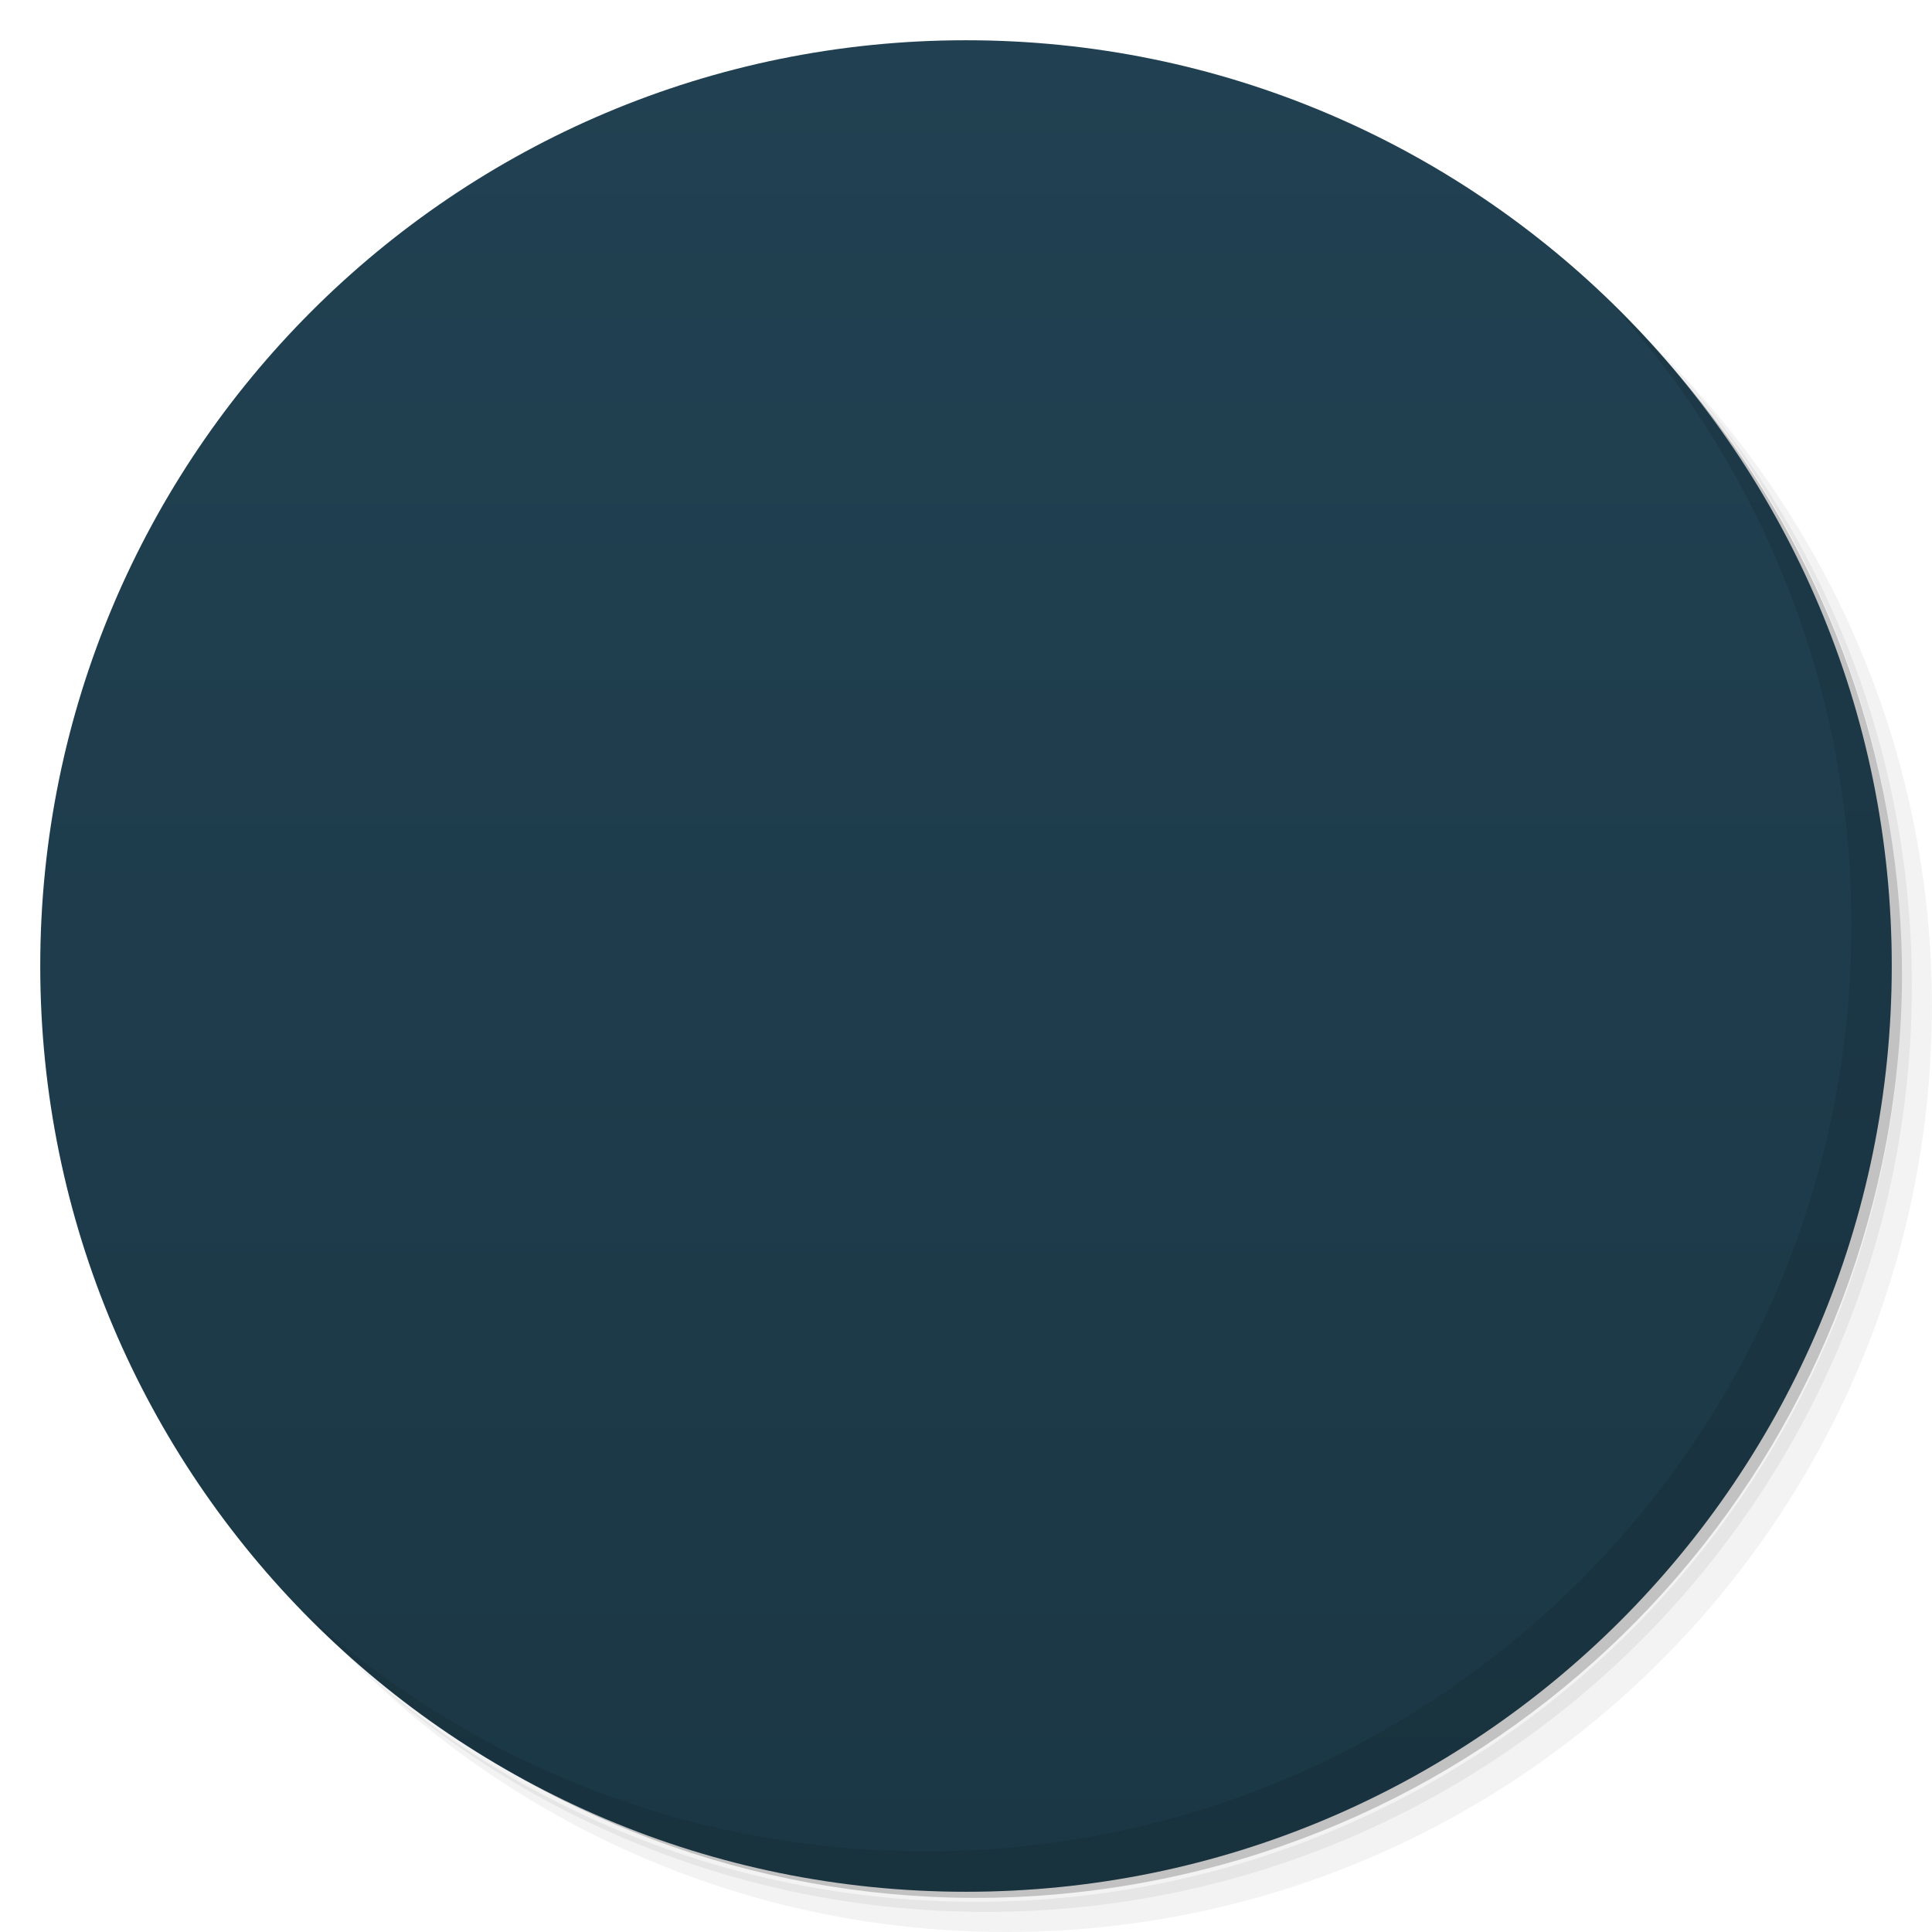
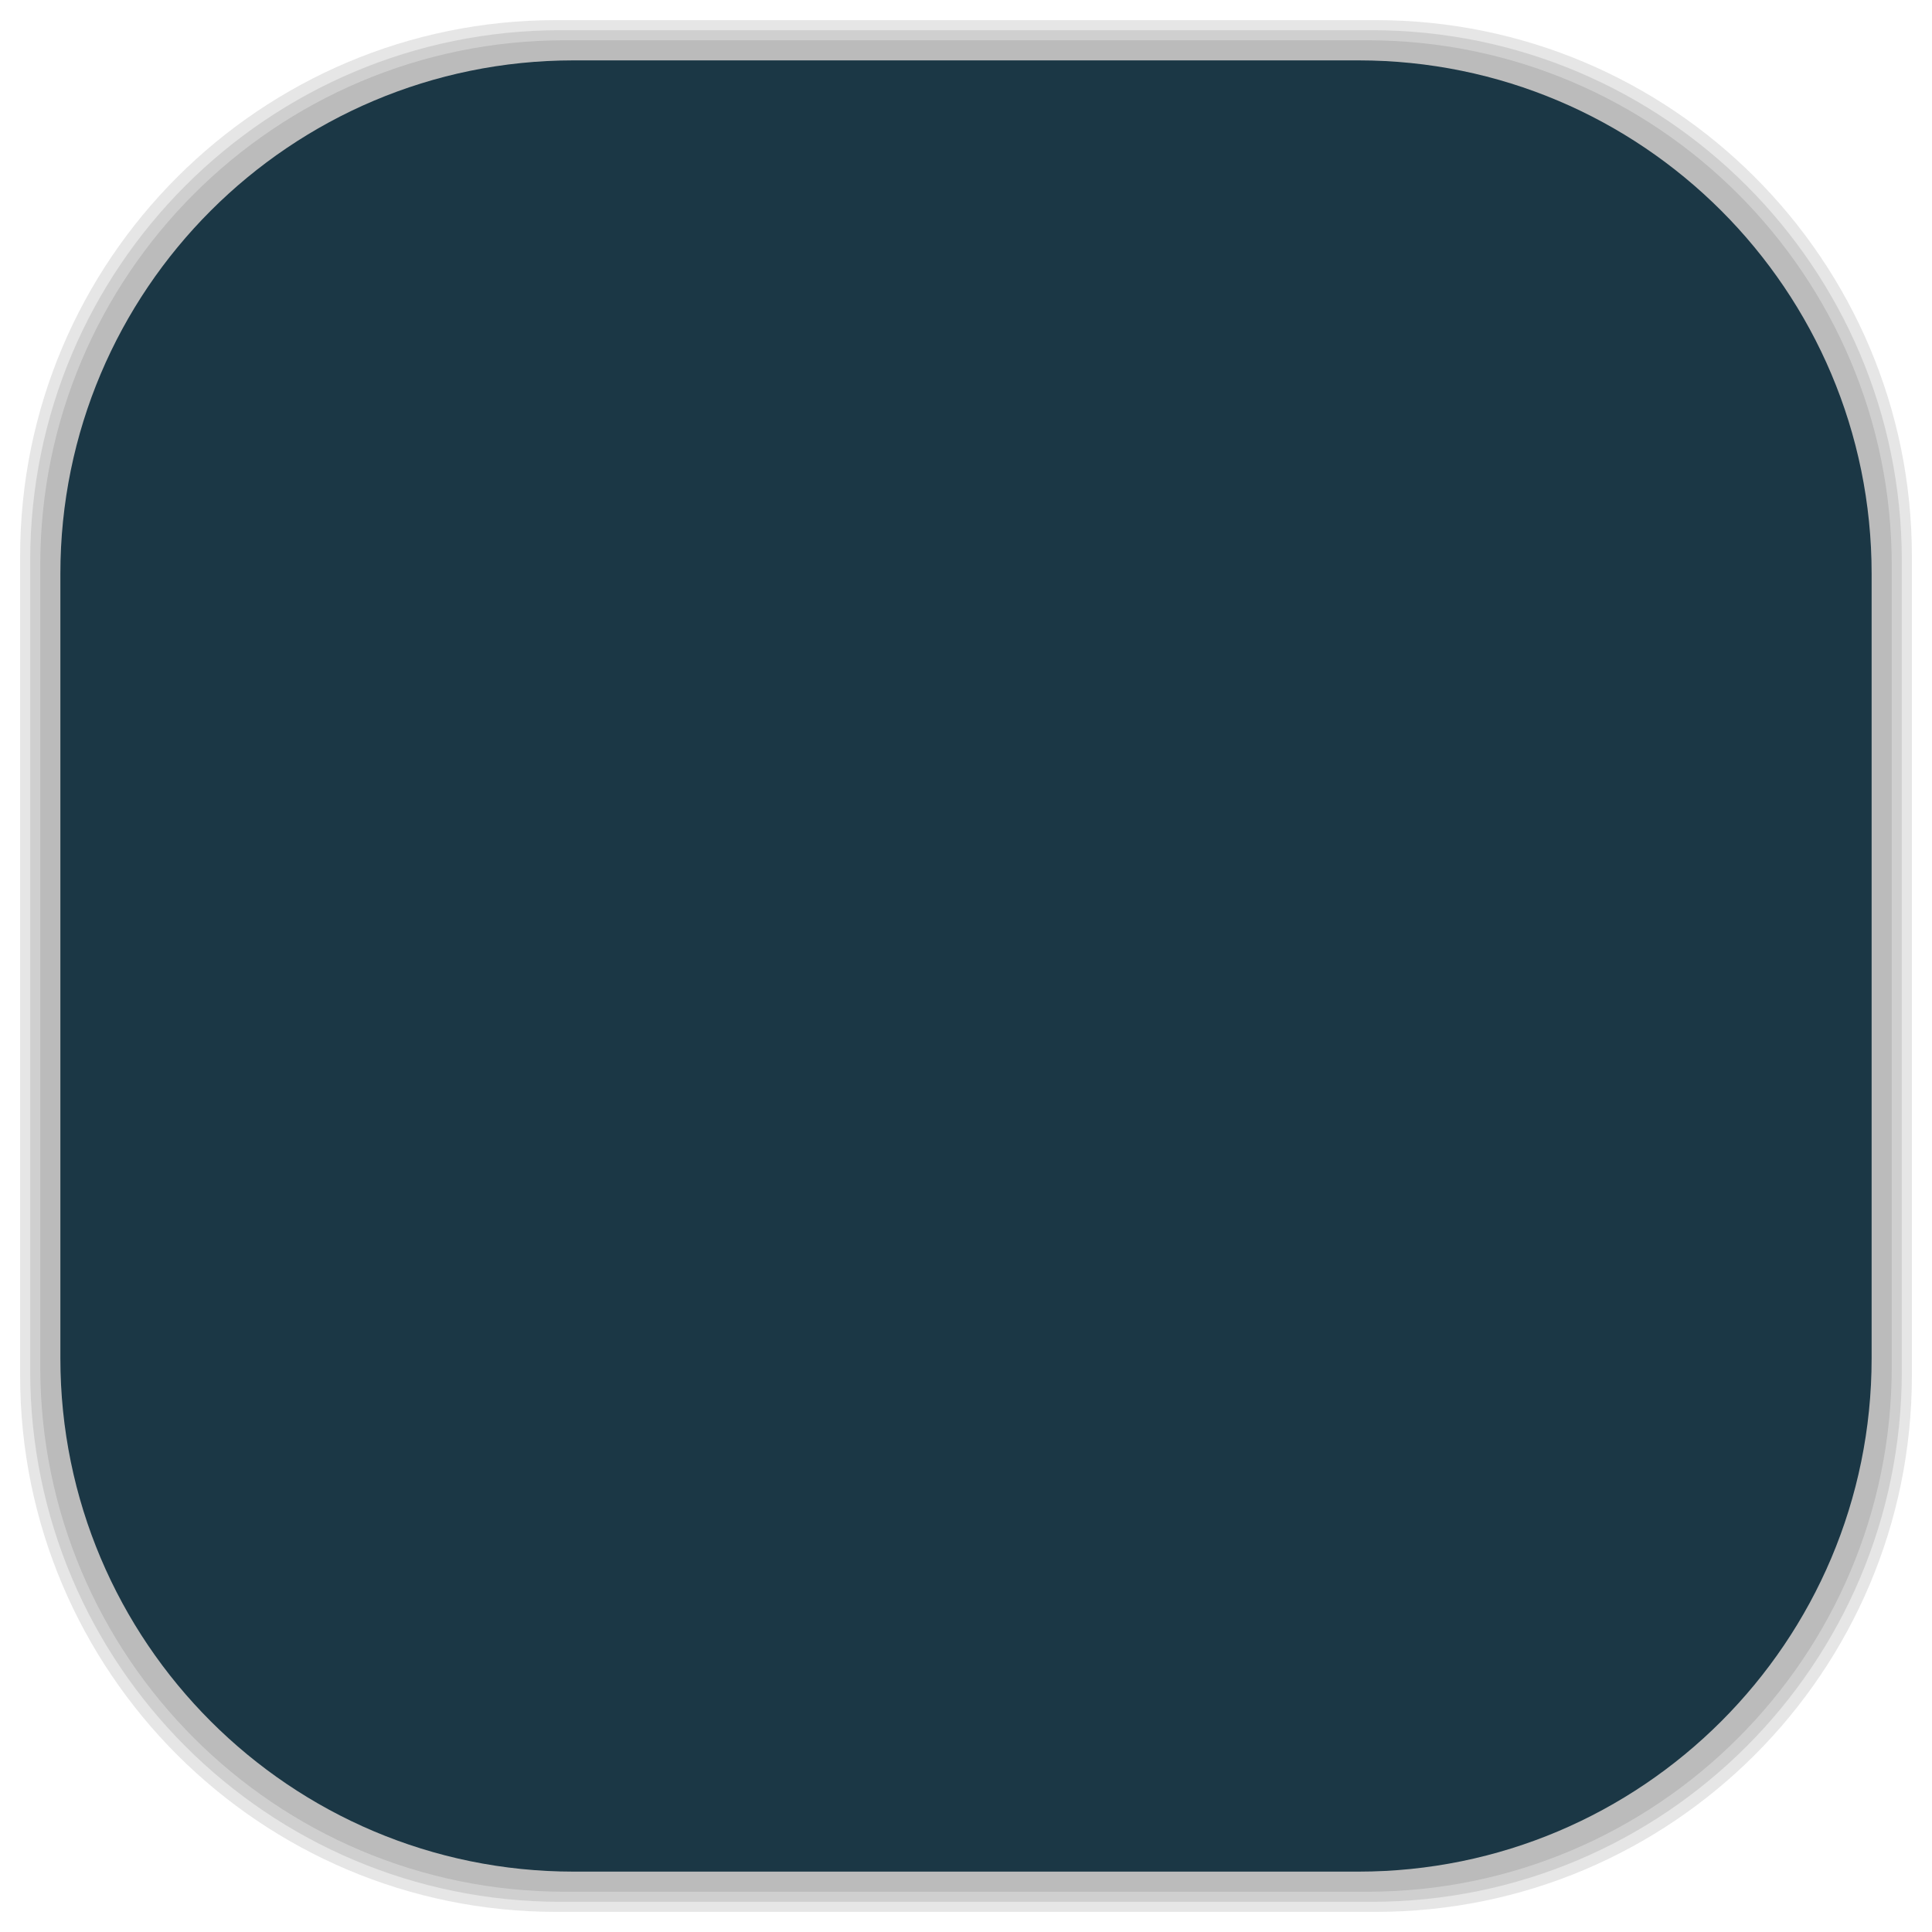
- <svg viewBox="0 0 48 48">
-   <defs>
+ <svg xmlns="http://www.w3.org/2000/svg" viewBox="0 0 48 48" id="svg2" version="1.1" width="100%" height="100%">
+   <defs id="defs4">
    <linearGradient id="linearGradient3764" x1="1" x2="47" gradientUnits="userSpaceOnUse" gradientTransform="matrix(0,-1,1,0,-1.5e-6,48)">
-       <stop stop-color="#1b3745" stop-opacity="1" />
-       <stop offset="1" stop-color="#214152" stop-opacity="1" />
+       <stop stop-color="#1b3745" stop-opacity="1" id="stop7" />
+       <stop offset="1" stop-color="#214152" stop-opacity="1" id="stop9" />
    </linearGradient>
    <clipPath id="clipPath-228903986">
-       <g transform="translate(0,-1004.362)">
-         <path d="m -24 13 c 0 1.105 -0.672 2 -1.5 2 -0.828 0 -1.5 -0.895 -1.5 -2 0 -1.105 0.672 -2 1.5 -2 0.828 0 1.5 0.895 1.5 2 z" transform="matrix(15.33333,0,0,11.5,415,878.8622)" fill="#1890d0" />
+       <g transform="translate(0,-1004.362)" id="g12">
+         <path d="m -24 13 c 0 1.105 -0.672 2 -1.5 2 -0.828 0 -1.5 -0.895 -1.5 -2 0 -1.105 0.672 -2 1.5 -2 0.828 0 1.5 0.895 1.5 2 z" transform="matrix(15.33333,0,0,11.5,415,878.8622)" fill="#1890d0" id="path14" />
      </g>
    </clipPath>
    <clipPath id="clipPath-235725216">
-       <g transform="translate(0,-1004.362)">
-         <path d="m -24 13 c 0 1.105 -0.672 2 -1.5 2 -0.828 0 -1.5 -0.895 -1.5 -2 0 -1.105 0.672 -2 1.5 -2 0.828 0 1.5 0.895 1.5 2 z" transform="matrix(15.33333,0,0,11.5,415,878.8622)" fill="#1890d0" />
+       <g transform="translate(0,-1004.362)" id="g17">
+         <path d="m -24 13 c 0 1.105 -0.672 2 -1.5 2 -0.828 0 -1.5 -0.895 -1.5 -2 0 -1.105 0.672 -2 1.5 -2 0.828 0 1.5 0.895 1.5 2 z" transform="matrix(15.33333,0,0,11.5,415,878.8622)" fill="#1890d0" id="path19" />
+       </g>
+     </clipPath>
+     <linearGradient id="linearGradient3764-2" x1="1" x2="47" gradientUnits="userSpaceOnUse" gradientTransform="matrix(0,-1,1,0,-1.5e-6,48)">
+       <stop stop-color="#b5945b" stop-opacity="1" id="stop7-7" />
+       <stop offset="1" stop-color="#bb9e69" stop-opacity="1" id="stop9-8" />
+     </linearGradient>
+     <clipPath id="clipPath-899834956">
+       <g transform="translate(0,-1004.362)" id="g12-9">
+         <path d="m -24 13 c 0 1.105 -0.672 2 -1.5 2 -0.828 0 -1.5 -0.895 -1.5 -2 0 -1.105 0.672 -2 1.5 -2 0.828 0 1.5 0.895 1.5 2 z" transform="matrix(15.33333,0,0,11.5,415,878.8622)" fill="#1890d0" id="path14-7" />
+       </g>
+     </clipPath>
+     <clipPath id="clipPath-909443126">
+       <g transform="translate(0,-1004.362)" id="g17-8">
+         <path d="m -24 13 c 0 1.105 -0.672 2 -1.5 2 -0.828 0 -1.5 -0.895 -1.5 -2 0 -1.105 0.672 -2 1.5 -2 0.828 0 1.5 0.895 1.5 2 z" transform="matrix(15.33333,0,0,11.5,415,878.8622)" fill="#1890d0" id="path19-8" />
+       </g>
+     </clipPath>
+     <clipPath id="clipPath-909443126-7">
+       <g transform="translate(0,-1004.362)" id="g17-2">
+         <path style="fill:#1890d0" d="m -24,13 c 0,1.105 -0.672,2 -1.5,2 -0.828,0 -1.5,-0.895 -1.5,-2 0,-1.105 0.672,-2 1.5,-2 0.828,0 1.5,0.895 1.5,2 z" transform="matrix(15.33333,0,0,11.5,415,878.8622)" id="path19-3" />
+       </g>
+     </clipPath>
+     <linearGradient id="linearGradient3759">
+       <stop id="stop3761" offset="0" style="stop-color:#a75e15;stop-opacity:1;" />
+       <stop id="stop3763" offset="1" style="stop-color:#ffffff;stop-opacity:0;" />
+     </linearGradient>
+     <linearGradient id="linearGradient3777">
+       <stop id="stop3779" offset="0" style="stop-color:#e0dd00;stop-opacity:1;" />
+       <stop id="stop3781" offset="1" style="stop-color:#000000;stop-opacity:0;" />
+     </linearGradient>
+     <clipPath id="clipPath-235725216-7">
+       <g transform="translate(0,-1004.362)" id="g17-3">
+         <path style="fill:#1890d0" d="m -24,13 c 0,1.105 -0.672,2 -1.5,2 -0.828,0 -1.5,-0.895 -1.5,-2 0,-1.105 0.672,-2 1.5,-2 0.828,0 1.5,0.895 1.5,2 z" transform="matrix(15.33333,0,0,11.5,415,878.8622)" id="path19-1" />
      </g>
    </clipPath>
  </defs>
-   <g>
-     <path d="m 36.31 5 c 5.859 4.062 9.688 10.831 9.688 18.5 c 0 12.426 -10.07 22.5 -22.5 22.5 c -7.669 0 -14.438 -3.828 -18.5 -9.688 c 1.037 1.822 2.306 3.499 3.781 4.969 c 4.085 3.712 9.514 5.969 15.469 5.969 c 12.703 0 23 -10.298 23 -23 c 0 -5.954 -2.256 -11.384 -5.969 -15.469 c -1.469 -1.475 -3.147 -2.744 -4.969 -3.781 z m 4.969 3.781 c 3.854 4.113 6.219 9.637 6.219 15.719 c 0 12.703 -10.297 23 -23 23 c -6.081 0 -11.606 -2.364 -15.719 -6.219 c 4.16 4.144 9.883 6.719 16.219 6.719 c 12.703 0 23 -10.298 23 -23 c 0 -6.335 -2.575 -12.06 -6.719 -16.219 z" opacity="0.05" />
-     <path d="m 41.28 8.781 c 3.712 4.085 5.969 9.514 5.969 15.469 c 0 12.703 -10.297 23 -23 23 c -5.954 0 -11.384 -2.256 -15.469 -5.969 c 4.113 3.854 9.637 6.219 15.719 6.219 c 12.703 0 23 -10.298 23 -23 c 0 -6.081 -2.364 -11.606 -6.219 -15.719 z" opacity="0.1" />
-     <path d="m 31.25 2.375 c 8.615 3.154 14.75 11.417 14.75 21.13 c 0 12.426 -10.07 22.5 -22.5 22.5 c -9.708 0 -17.971 -6.135 -21.12 -14.75 a 23 23 0 0 0 44.875 -7 a 23 23 0 0 0 -16 -21.875 z" opacity="0.2" />
+   <g id="g33" />
+   <g id="g3085">
+     <g id="layer2">
+       <rect ry="13.037" rx="13.037" y="1" x="1" height="46" width="46" id="rect3007" style="opacity:0.1;fill:#000000;fill-opacity:1;fill-rule:nonzero;stroke:none" />
+       <rect style="opacity:0.1;fill:#000000;fill-opacity:1;fill-rule:nonzero;stroke:none" id="rect3011" width="47" height="47" x="0.5" y="0.5" rx="13.32" ry="13.32" />
+       <rect style="opacity:0.1;fill:#000000;fill-opacity:1;fill-rule:nonzero;stroke:none" id="rect3013" width="46.5" height="46.5" x="0.75" y="0.75" rx="13.178" ry="13.178" />
+     </g>
+     <g style="display:inline" id="layer1">
+       <rect transform="matrix(0,-1,1,0,0,0)" ry="12.753" rx="12.753" y="1.5" x="-46.5" height="45" width="45" id="rect2988" style="fill:#1b3745;fill-opacity:1;fill-rule:nonzero;stroke:none" />
+     </g>
  </g>
-   <g>
-     <path d="m 24 1 c 12.703 0 23 10.297 23 23 c 0 12.703 -10.297 23 -23 23 -12.703 0 -23 -10.297 -23 -23 0 -12.703 10.297 -23 23 -23 z" fill="url(#linearGradient3764)" fill-opacity="1" />
-   </g>
-   <g />
-   <g>
-     <g clip-path="url(#clipPath-228903986)">
-       <g transform="translate(1,1)">
-         <g opacity="0.1">
-           <g>
-             <path d="m 11 11 c 3.191 3.359 1.805 5.512 3.543 9.473 c 1.625 3.68 5.164 0.926 7.59 3.523 c -2.426 2.602 -5.977 -0.164 -7.602 3.512 c -1.75 3.961 -0.355 6.125 -3.543 9.488 c 3.363 -3.191 5.527 -1.797 9.488 -3.543 c 3.68 -1.629 0.926 -5.168 3.523 -7.59 c 2.578 2.422 -0.16 5.977 3.512 7.602 c 3.961 1.754 6.109 0.34 9.473 3.535 c -3.191 -3.363 -1.781 -5.516 -3.535 -9.477 c -1.625 -3.668 -5.168 -0.941 -7.59 -3.52 c 2.422 -2.582 5.965 0.148 7.59 -3.523 c 1.754 -3.961 0.34 -6.113 3.535 -9.477 c -3.363 3.195 -5.512 1.785 -9.473 3.539 c -3.672 1.621 -0.934 5.176 -3.512 7.598 c -2.602 -2.422 0.152 -5.961 -3.523 -7.59 c -3.961 -1.75 -6.125 -0.352 -9.488 -3.543 m 0.012 -0.008" fill="#000" stroke="none" fill-rule="evenodd" fill-opacity="1" />
-           </g>
-         </g>
+   <g transform="translate(0.014,5e-4)" id="g47-5">
+     <g clip-path="url(#clipPath-235725216-7)" id="g49-2">
+       <g id="g51-8">
+         <path style="fill:#f9f9f9;fill-opacity:1;fill-rule:evenodd;stroke:none" d="m 11,11 c 3.191,3.359 1.805,5.512 3.543,9.473 1.625,3.68 5.164,0.926 7.59,3.523 -2.426,2.602 -5.977,-0.164 -7.602,3.512 -1.75,3.961 -0.355,6.125 -3.543,9.488 3.363,-3.191 5.527,-1.797 9.488,-3.543 3.68,-1.629 0.926,-5.168 3.523,-7.59 2.578,2.422 -0.16,5.977 3.512,7.602 3.961,1.754 6.109,0.34 9.473,3.535 -3.191,-3.363 -1.781,-5.516 -3.535,-9.477 -1.625,-3.668 -5.168,-0.941 -7.59,-3.52 2.422,-2.582 5.965,0.148 7.59,-3.523 1.754,-3.961 0.34,-6.113 3.535,-9.477 -3.363,3.195 -5.512,1.785 -9.473,3.539 -3.672,1.621 -0.934,5.176 -3.512,7.598 -2.602,-2.422 0.152,-5.961 -3.523,-7.59 -3.961,-1.75 -6.125,-0.352 -9.488,-3.543 M 11,10.999" id="path53-0" />
      </g>
    </g>
  </g>
-   <g>
-     <g clip-path="url(#clipPath-235725216)">
-       <g>
-         <path d="m 11 11 c 3.191 3.359 1.805 5.512 3.543 9.473 c 1.625 3.68 5.164 0.926 7.59 3.523 c -2.426 2.602 -5.977 -0.164 -7.602 3.512 c -1.75 3.961 -0.355 6.125 -3.543 9.488 c 3.363 -3.191 5.527 -1.797 9.488 -3.543 c 3.68 -1.629 0.926 -5.168 3.523 -7.59 c 2.578 2.422 -0.16 5.977 3.512 7.602 c 3.961 1.754 6.109 0.34 9.473 3.535 c -3.191 -3.363 -1.781 -5.516 -3.535 -9.477 c -1.625 -3.668 -5.168 -0.941 -7.59 -3.52 c 2.422 -2.582 5.965 0.148 7.59 -3.523 c 1.754 -3.961 0.34 -6.113 3.535 -9.477 c -3.363 3.195 -5.512 1.785 -9.473 3.539 c -3.672 1.621 -0.934 5.176 -3.512 7.598 c -2.602 -2.422 0.152 -5.961 -3.523 -7.59 c -3.961 -1.75 -6.125 -0.352 -9.488 -3.543 m 0.012 -0.008" fill="#f9f9f9" stroke="none" fill-rule="evenodd" fill-opacity="1" />
-       </g>
-     </g>
-   </g>
-   <g>
-     <path d="m 40.03 7.531 c 3.712 4.084 5.969 9.514 5.969 15.469 0 12.703 -10.297 23 -23 23 c -5.954 0 -11.384 -2.256 -15.469 -5.969 4.178 4.291 10.01 6.969 16.469 6.969 c 12.703 0 23 -10.298 23 -23 0 -6.462 -2.677 -12.291 -6.969 -16.469 z" opacity="0.1" />
-   </g>
</svg>
